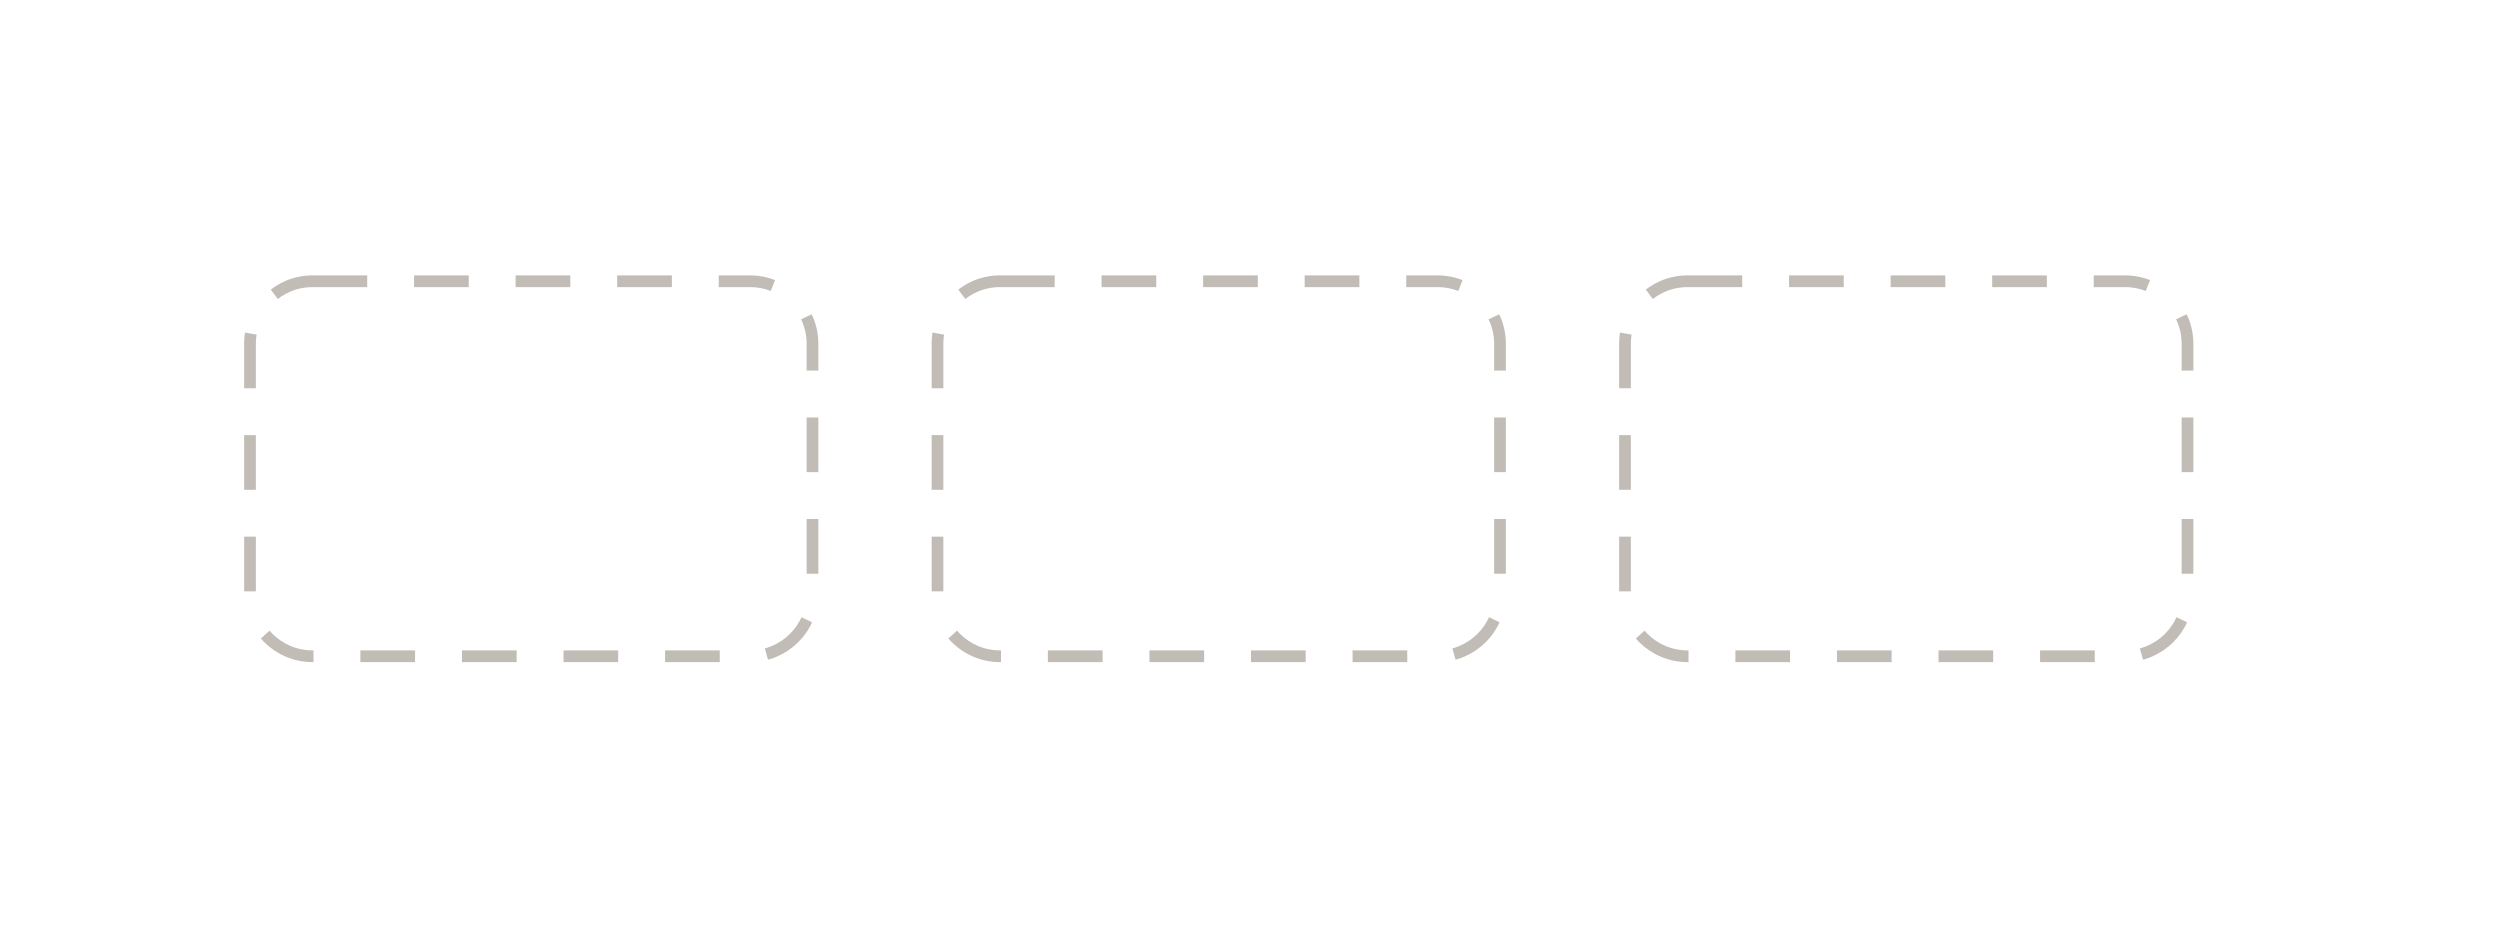
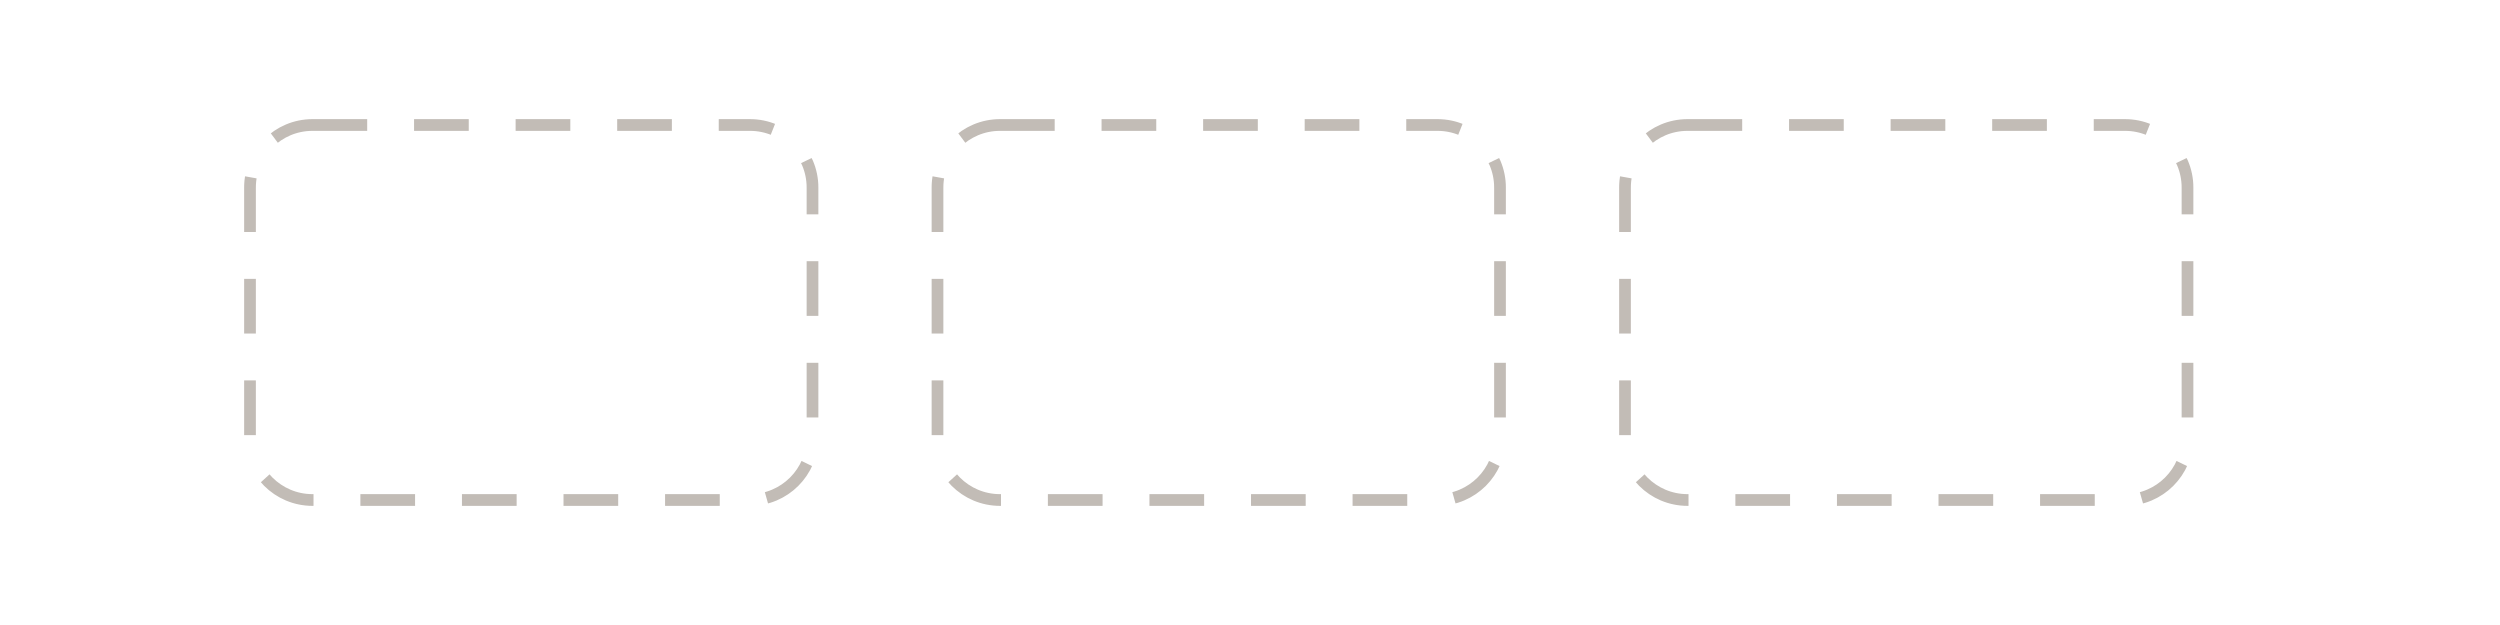
- <svg xmlns="http://www.w3.org/2000/svg" viewBox="0 0 640 240" width="640" height="240" role="img" aria-hidden="true" data-drawn-against="#f4f1ea">
+ <svg xmlns="http://www.w3.org/2000/svg" viewBox="0 40 640 160" width="640" height="160" role="img" aria-hidden="true" data-drawn-against="#f4f1ea">
  <rect x="64" y="72" width="144" height="96" rx="16" fill="none" stroke="#ada59d" stroke-width="3" stroke-dasharray="14 12" opacity="0.75" />
  <rect x="240" y="72" width="144" height="96" rx="16" fill="none" stroke="#ada59d" stroke-width="3" stroke-dasharray="14 12" opacity="0.75" />
  <rect x="416" y="72" width="144" height="96" rx="16" fill="none" stroke="#ada59d" stroke-width="3" stroke-dasharray="14 12" opacity="0.75" />
</svg>
